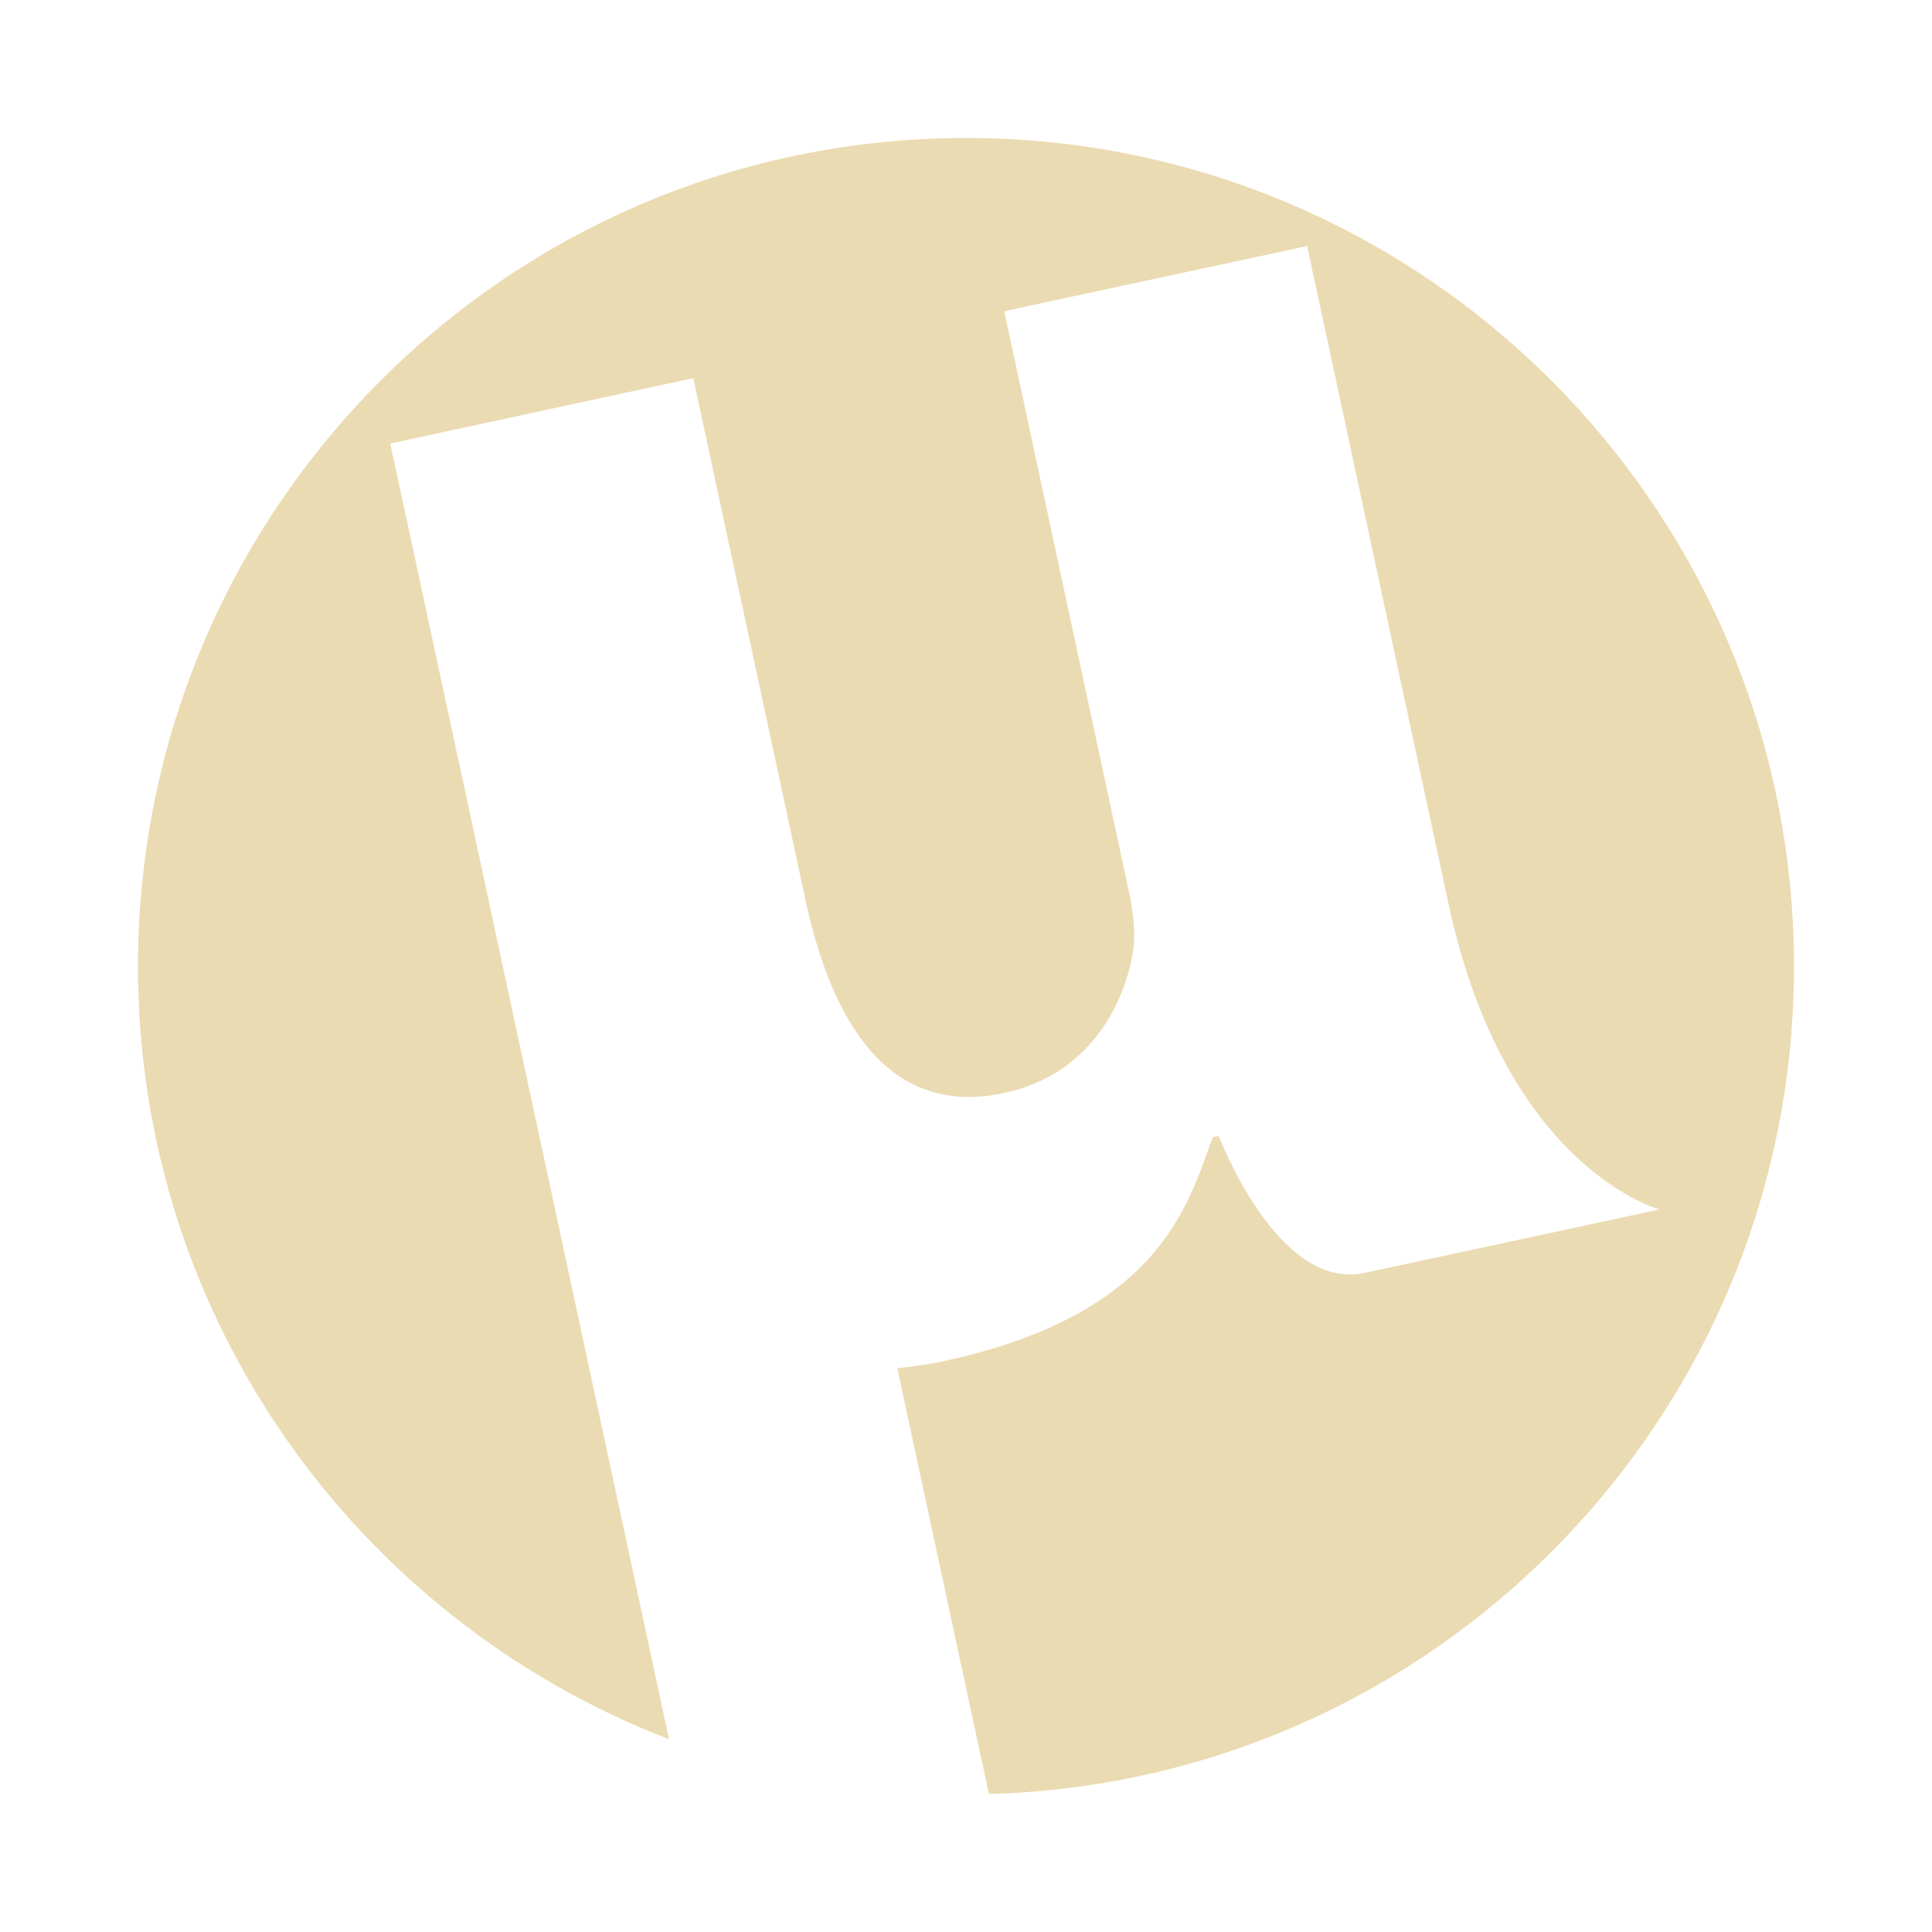
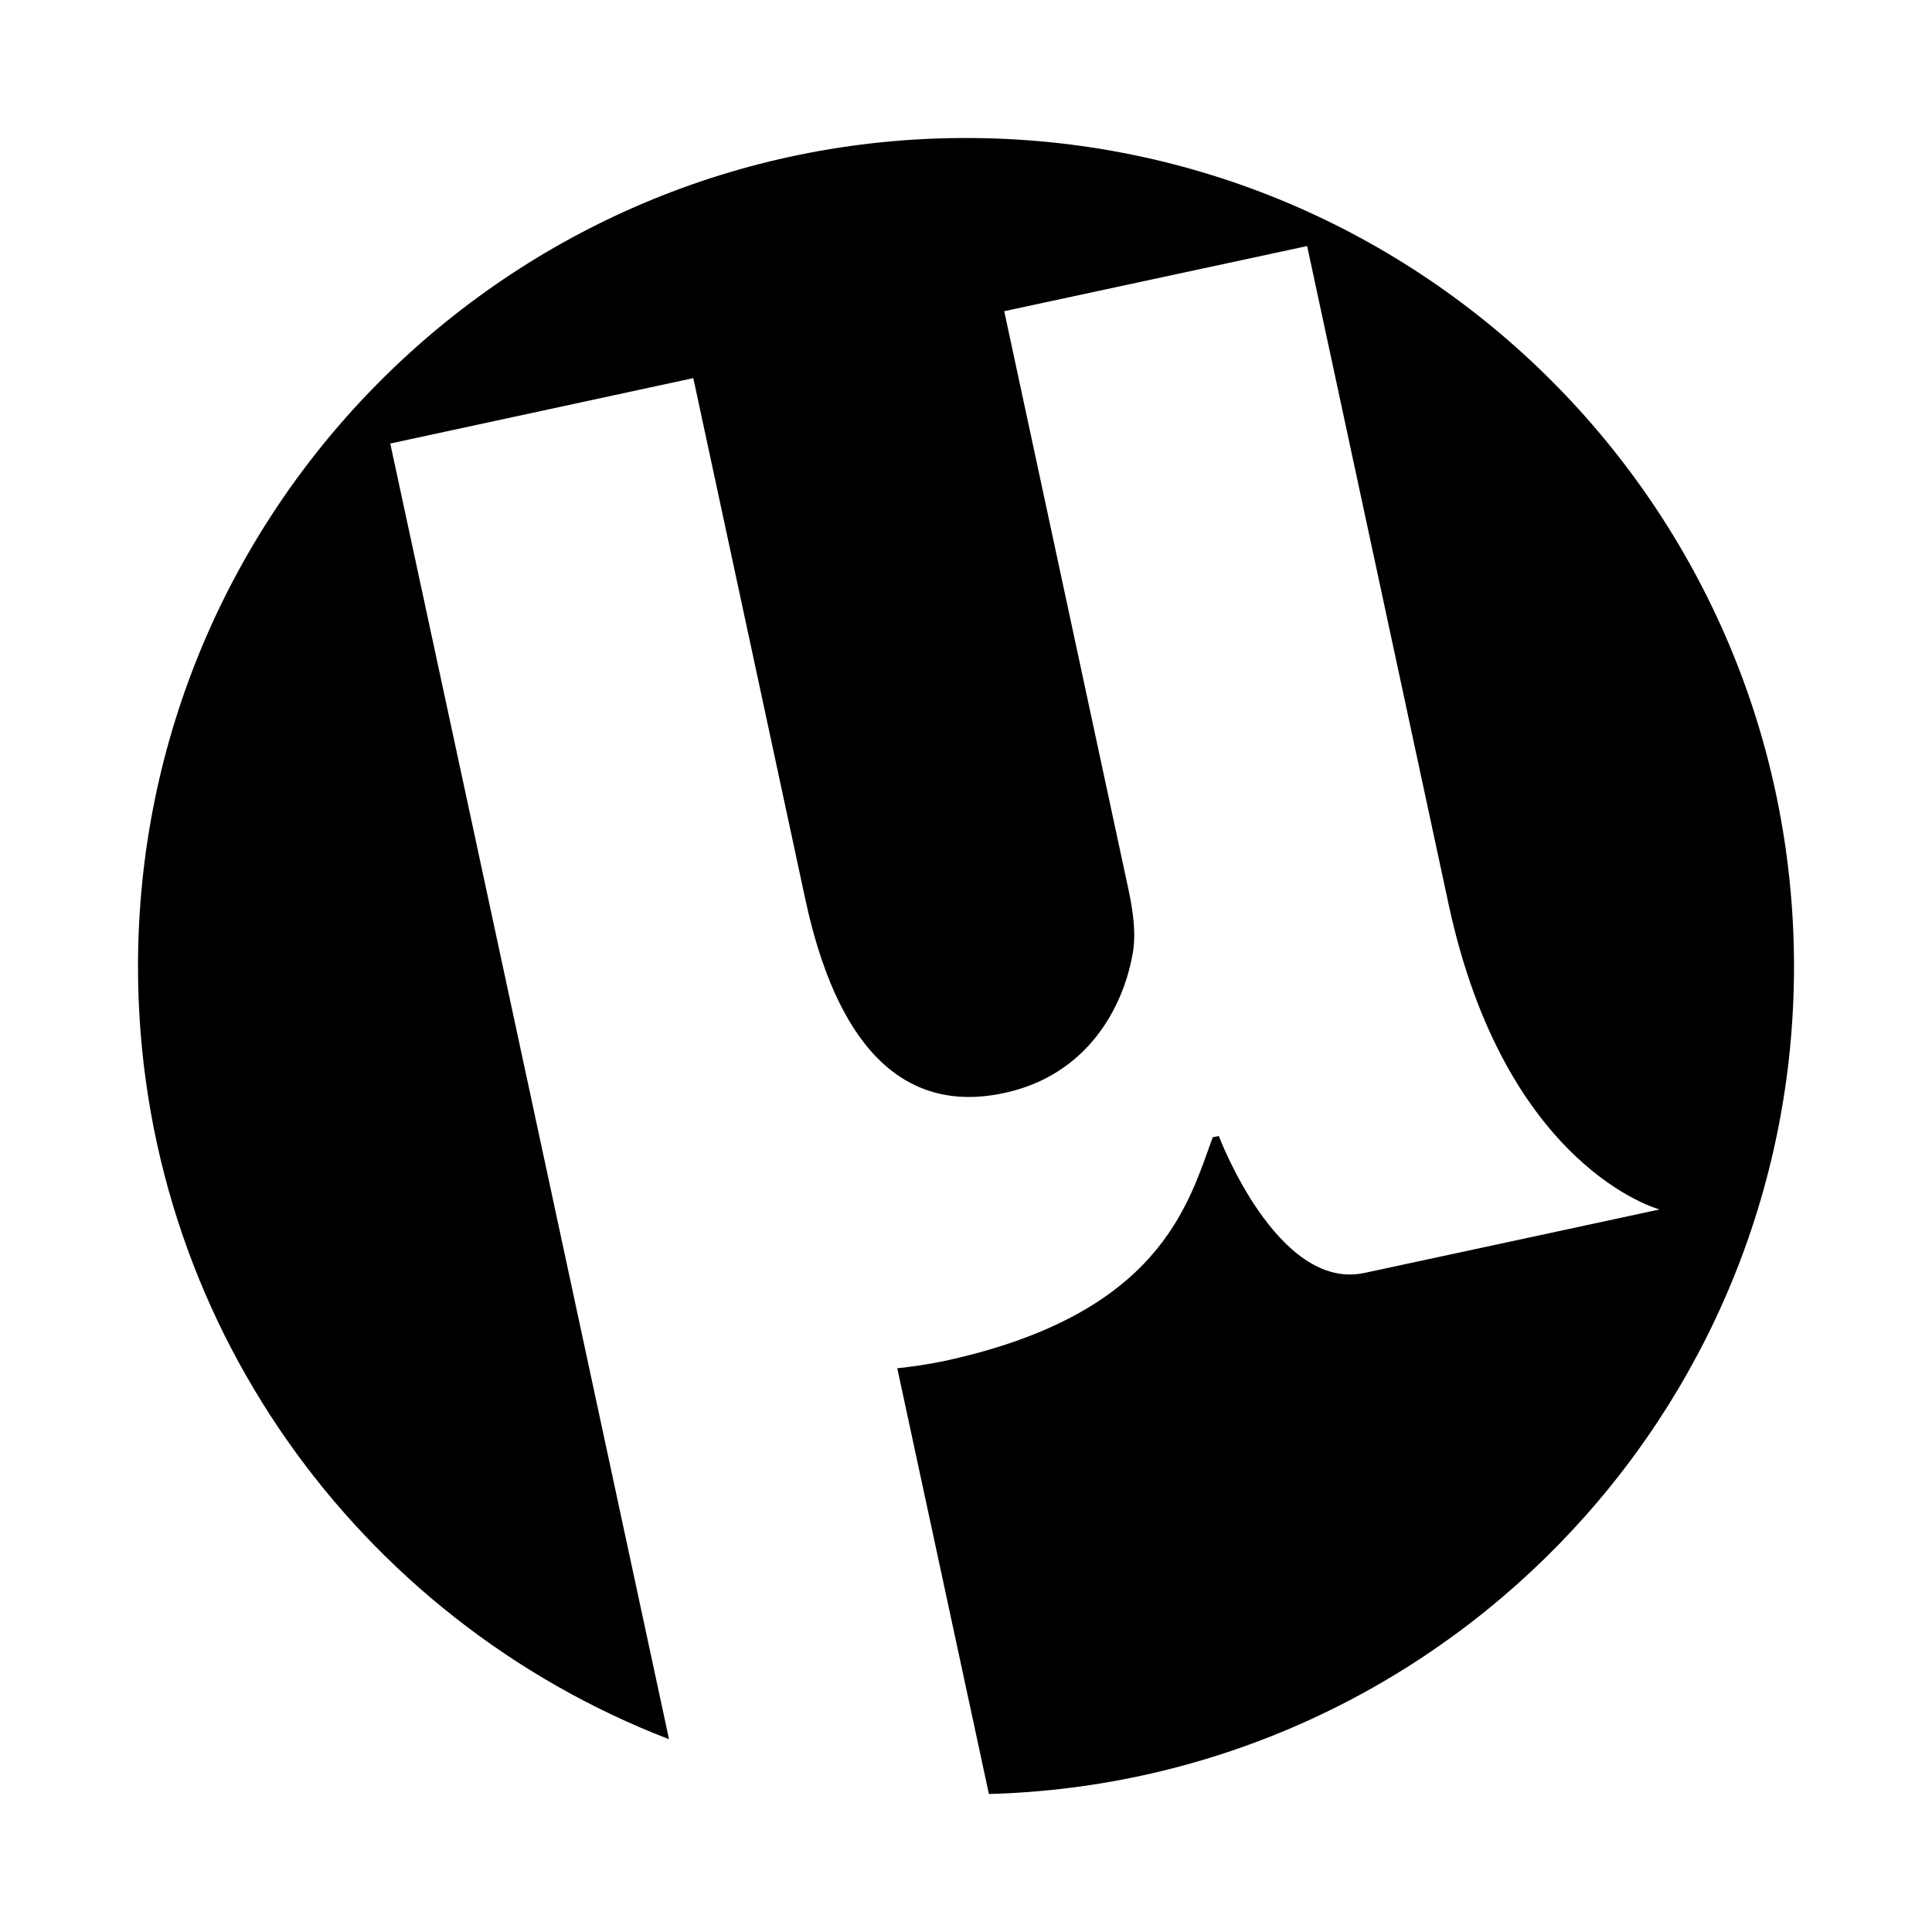
- <svg xmlns="http://www.w3.org/2000/svg" fill="#ebdbb2" width="32px" height="32px" viewBox="0 0 14 14" role="img" focusable="false" aria-hidden="true">
+ <svg width="32px" height="32px" viewBox="0 0 14 14">
  <path d="M 13,7.004 C 13,3.688 10.313,1 7,1 3.686,1 1,3.689 1,7.004 1,9.56 2.599,11.737 4.848,12.603 L 3.715,7.335 3.395,5.847 2.828,3.214 5.024,2.74 5.836,6.518 C 6.055,7.537 6.517,8.085 7.278,7.92 7.881,7.79 8.136,7.3 8.205,6.925 8.235,6.782 8.213,6.607 8.175,6.435 L 7.277,2.255 9.472,1.783 10.497,6.552 c 0.412,1.918 1.529,2.212 1.529,2.212 0,0 -1.507,0.325 -2.138,0.46 C 9.257,9.361 8.832,8.232 8.832,8.232 l -0.044,0.009 c -0.179,0.489 -0.382,1.284 -1.948,1.622 -0.115,0.024 -0.227,0.04 -0.338,0.052 L 7.166,13 C 10.401,12.912 13,10.263 13,7.004 Z" />
</svg>
